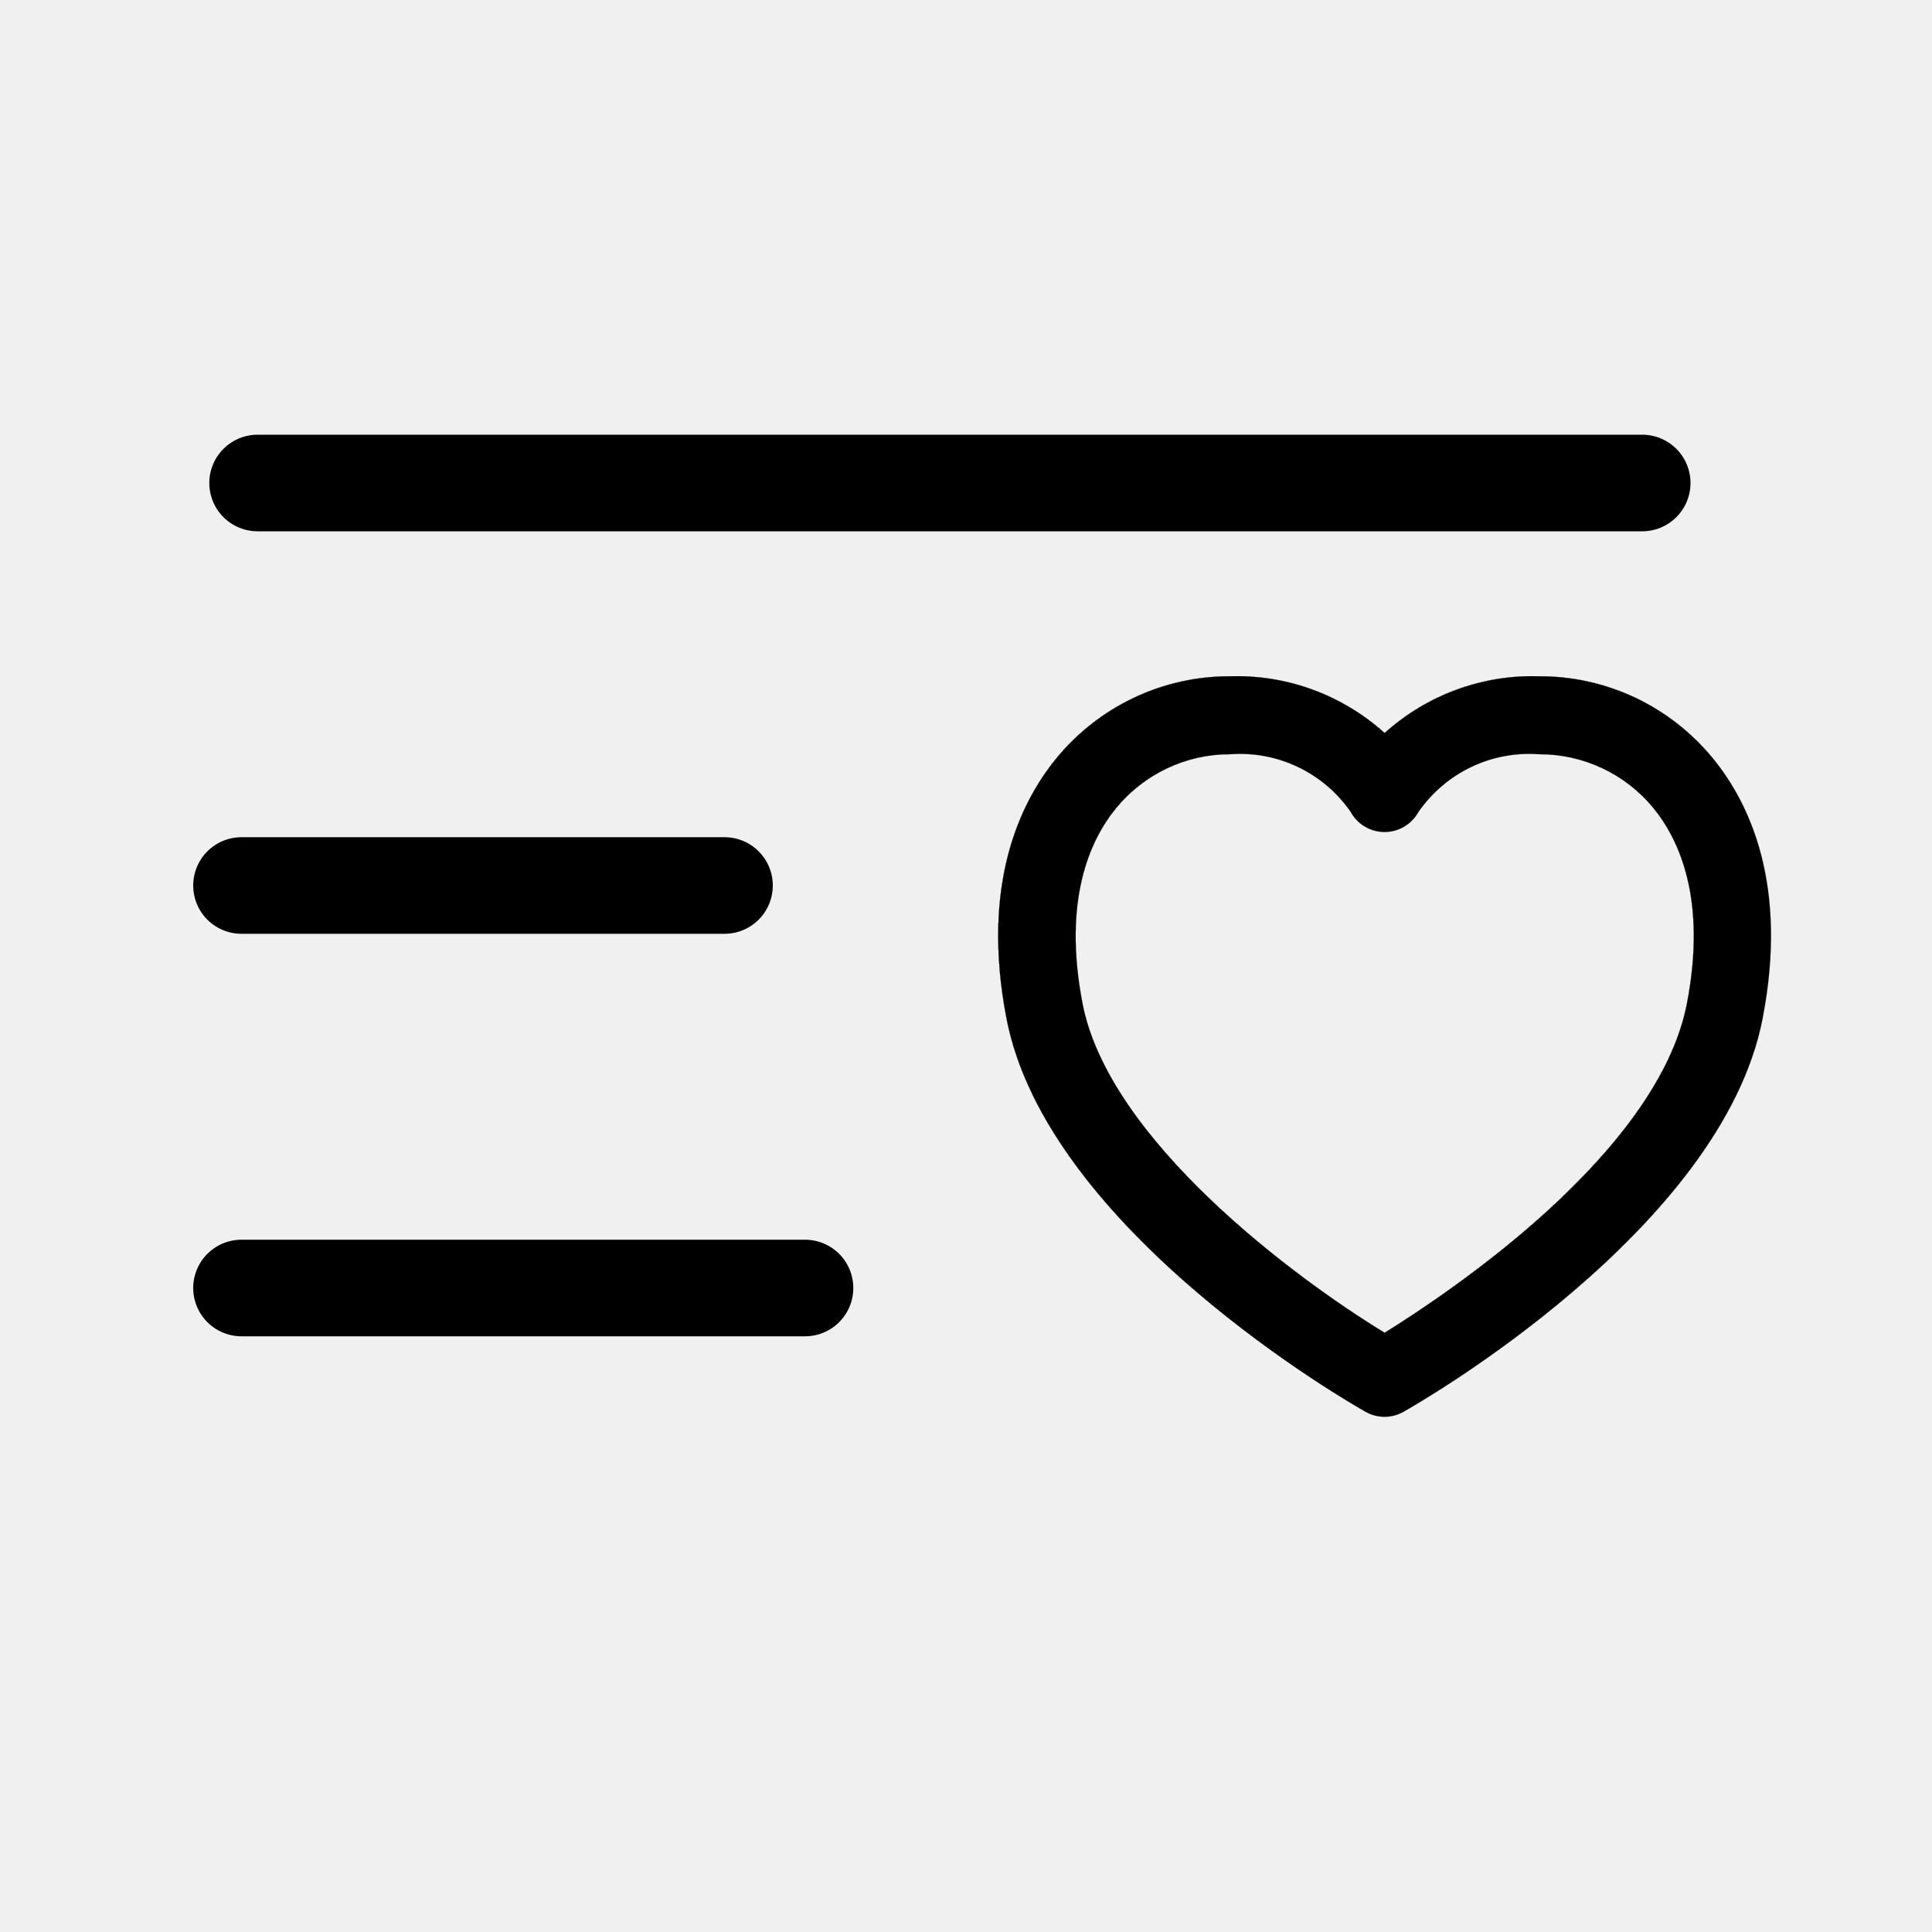
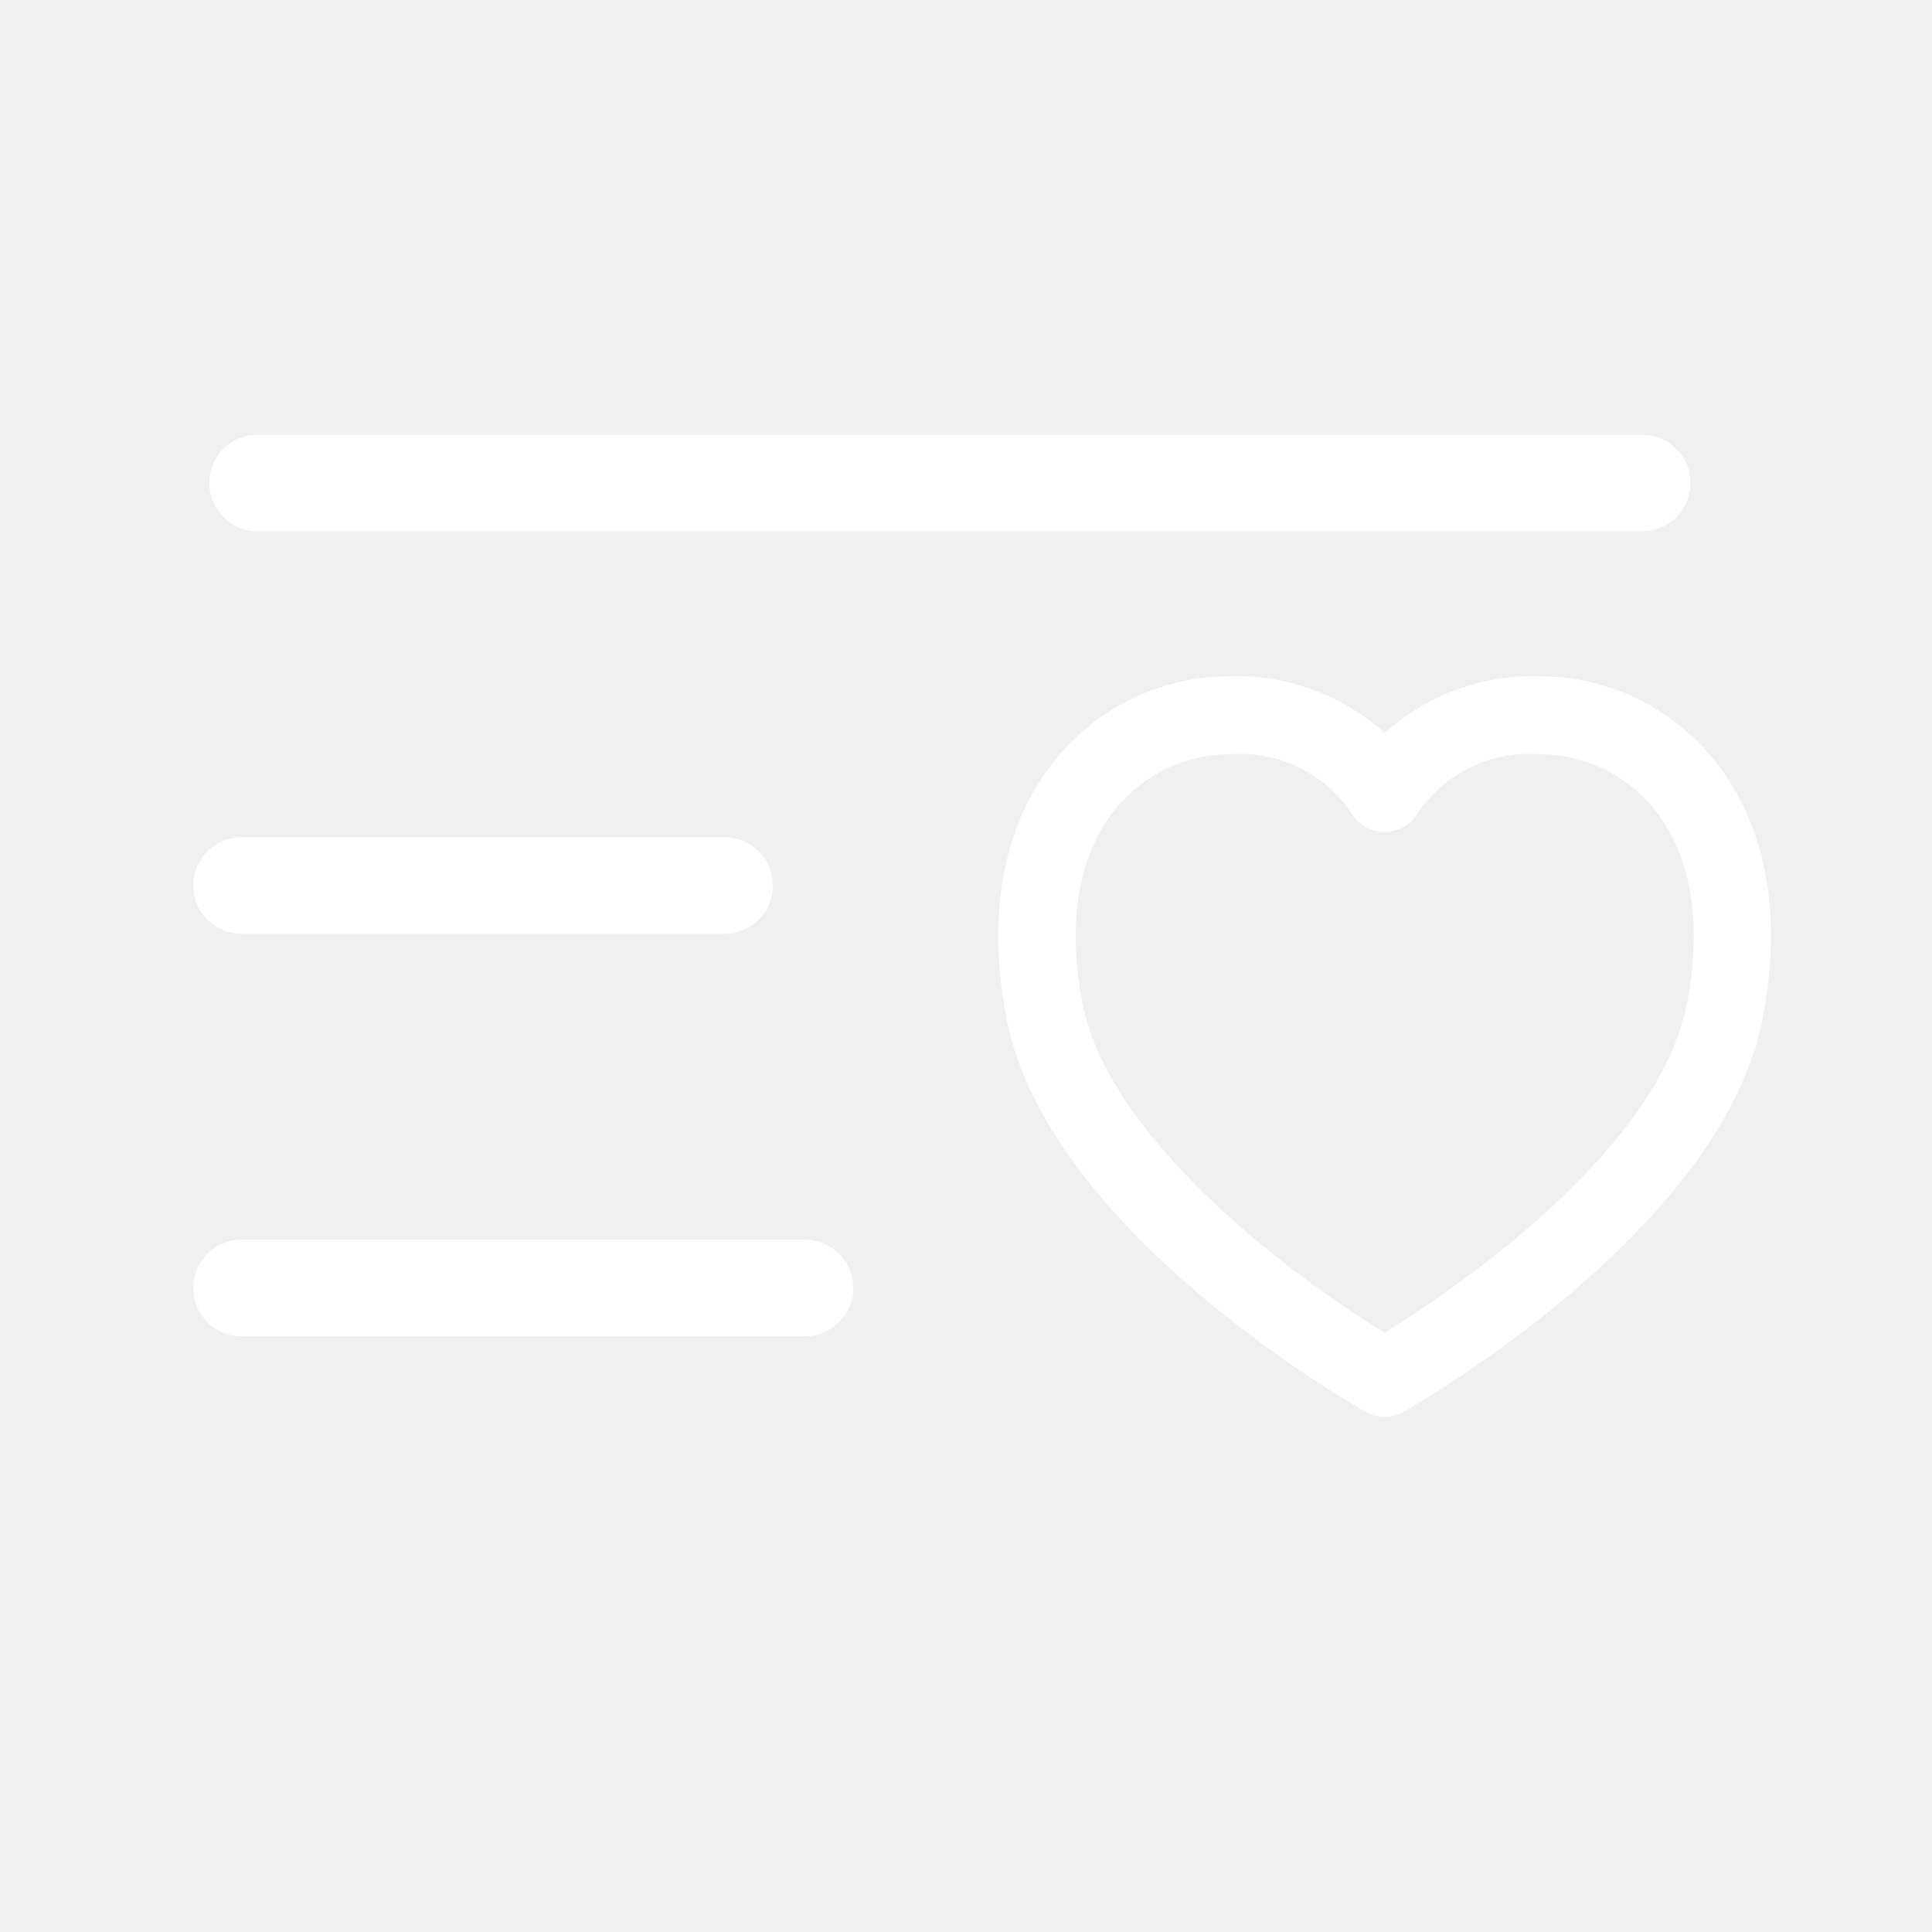
<svg xmlns="http://www.w3.org/2000/svg" width="60" height="60" viewBox="0 0 60 60" fill="none">
-   <path d="M25 40H7.5" stroke="black" stroke-width="3" stroke-linecap="round" />
-   <path d="M22.5 27.5H7.5" stroke="black" stroke-width="3" stroke-linecap="round" />
-   <path d="M51 15H8" stroke="black" stroke-width="3" stroke-linecap="round" />
-   <g filter="url(#filter0_i_2076_61)">
-     <path d="M53.199 23.556C52.542 22.755 51.718 22.11 50.784 21.668C49.85 21.227 48.831 21 47.8 21.003C46.036 20.949 44.319 21.58 43.001 22.765C41.684 21.58 39.966 20.949 38.202 21.003C37.171 21 36.152 21.227 35.218 21.668C34.285 22.11 33.46 22.755 32.803 23.556C31.66 24.956 30.463 27.49 31.256 31.619C32.522 38.214 42.014 43.625 42.414 43.847C42.593 43.947 42.794 44 42.999 44C43.203 44 43.404 43.947 43.583 43.847C43.986 43.62 53.478 38.209 54.741 31.619C55.539 27.49 54.343 24.956 53.199 23.556ZM52.391 31.159C51.496 35.821 44.99 40.158 43.001 41.39C40.198 39.683 34.432 35.398 33.618 31.159C33.002 27.956 33.844 26.095 34.66 25.098C35.092 24.572 35.633 24.15 36.245 23.861C36.858 23.571 37.526 23.422 38.202 23.424C38.924 23.37 39.648 23.505 40.303 23.817C40.958 24.128 41.522 24.606 41.939 25.203C42.042 25.394 42.194 25.554 42.379 25.666C42.564 25.778 42.776 25.837 42.991 25.839C43.207 25.84 43.419 25.783 43.605 25.674C43.792 25.564 43.946 25.406 44.051 25.216C44.468 24.615 45.033 24.133 45.69 23.819C46.348 23.505 47.075 23.369 47.8 23.424C48.478 23.421 49.148 23.57 49.761 23.859C50.375 24.148 50.918 24.571 51.35 25.098C52.164 26.095 53.006 27.956 52.391 31.159Z" fill="black" />
-   </g>
-   <defs>
-     <filter id="filter0_i_2076_61" x="31" y="21" width="26" height="25" filterUnits="userSpaceOnUse" color-interpolation-filters="sRGB">
-       <feFlood flood-opacity="0" result="BackgroundImageFix" />
-       <feBlend mode="normal" in="SourceGraphic" in2="BackgroundImageFix" result="shape" />
-       <feColorMatrix in="SourceAlpha" type="matrix" values="0 0 0 0 0 0 0 0 0 0 0 0 0 0 0 0 0 0 127 0" result="hardAlpha" />
-       <feOffset dx="2" dy="2" />
-       <feGaussianBlur stdDeviation="1.5" />
-       <feComposite in2="hardAlpha" operator="arithmetic" k2="-1" k3="1" />
-       <feColorMatrix type="matrix" values="0 0 0 0 0 0 0 0 0 0 0 0 0 0 0 0 0 0 0.25 0" />
-       <feBlend mode="normal" in2="shape" result="effect1_innerShadow_2076_61" />
-     </filter>
-   </defs>
+   <path d="M25 40H7.5" stroke="#fff" stroke-width="3" stroke-linecap="round" />
+   <path d="M22.5 27.5H7.5" stroke="#fff" stroke-width="3" stroke-linecap="round" />
+   <path d="M51 15H8" stroke="#fff" stroke-width="3" stroke-linecap="round" />
+   <path d="M53.199 23.556C52.542 22.755 51.718 22.11 50.784 21.668C49.85 21.227 48.831 21 47.8 21.003C46.036 20.949 44.319 21.58 43.001 22.765C41.684 21.58 39.966 20.949 38.202 21.003C37.171 21 36.152 21.227 35.218 21.668C34.285 22.11 33.46 22.755 32.803 23.556C31.66 24.956 30.463 27.49 31.256 31.619C32.522 38.214 42.014 43.625 42.414 43.847C42.593 43.947 42.794 44 42.999 44C43.203 44 43.404 43.947 43.583 43.847C43.986 43.62 53.478 38.209 54.741 31.619C55.539 27.49 54.343 24.956 53.199 23.556ZM52.391 31.159C51.496 35.821 44.99 40.158 43.001 41.39C40.198 39.683 34.432 35.398 33.618 31.159C33.002 27.956 33.844 26.095 34.66 25.098C35.092 24.572 35.633 24.15 36.245 23.861C36.858 23.571 37.526 23.422 38.202 23.424C38.924 23.37 39.648 23.505 40.303 23.817C40.958 24.128 41.522 24.606 41.939 25.203C42.042 25.394 42.194 25.554 42.379 25.666C42.564 25.778 42.776 25.837 42.991 25.839C43.207 25.84 43.419 25.783 43.605 25.674C43.792 25.564 43.946 25.406 44.051 25.216C44.468 24.615 45.033 24.133 45.69 23.819C46.348 23.505 47.075 23.369 47.8 23.424C48.478 23.421 49.148 23.57 49.761 23.859C50.375 24.148 50.918 24.571 51.35 25.098C52.164 26.095 53.006 27.956 52.391 31.159Z" fill="#fff" />
</svg>
